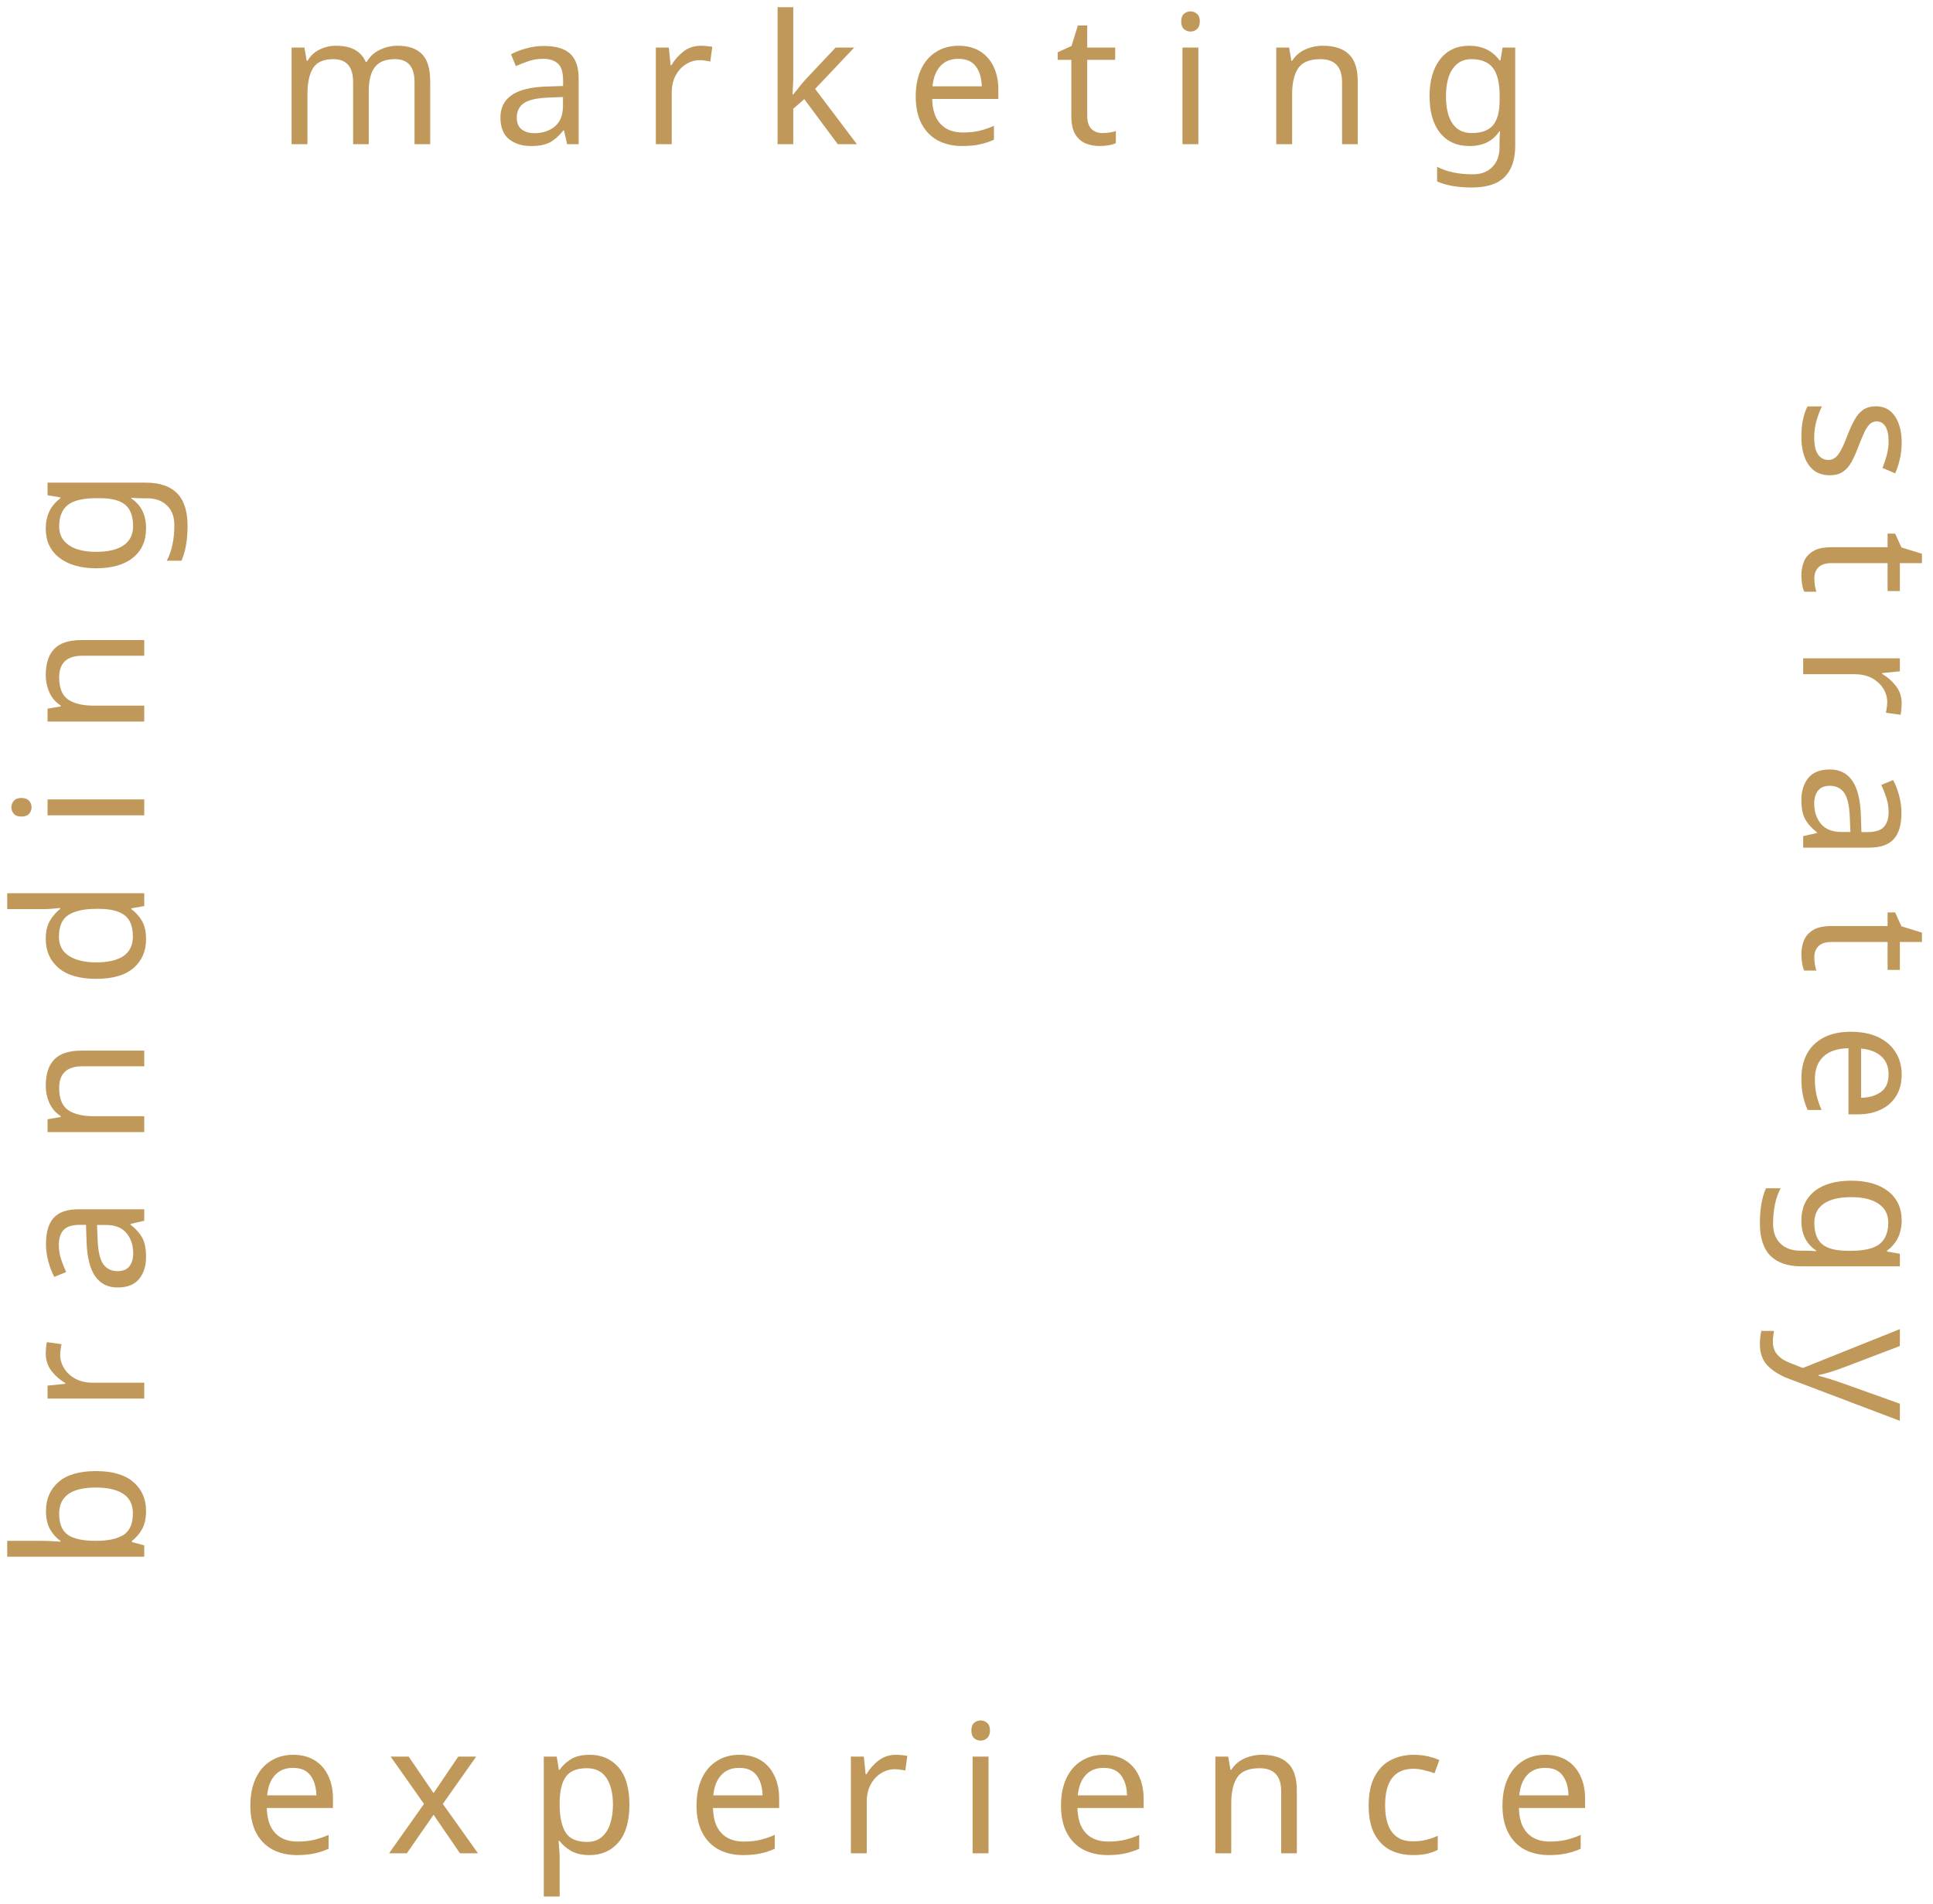
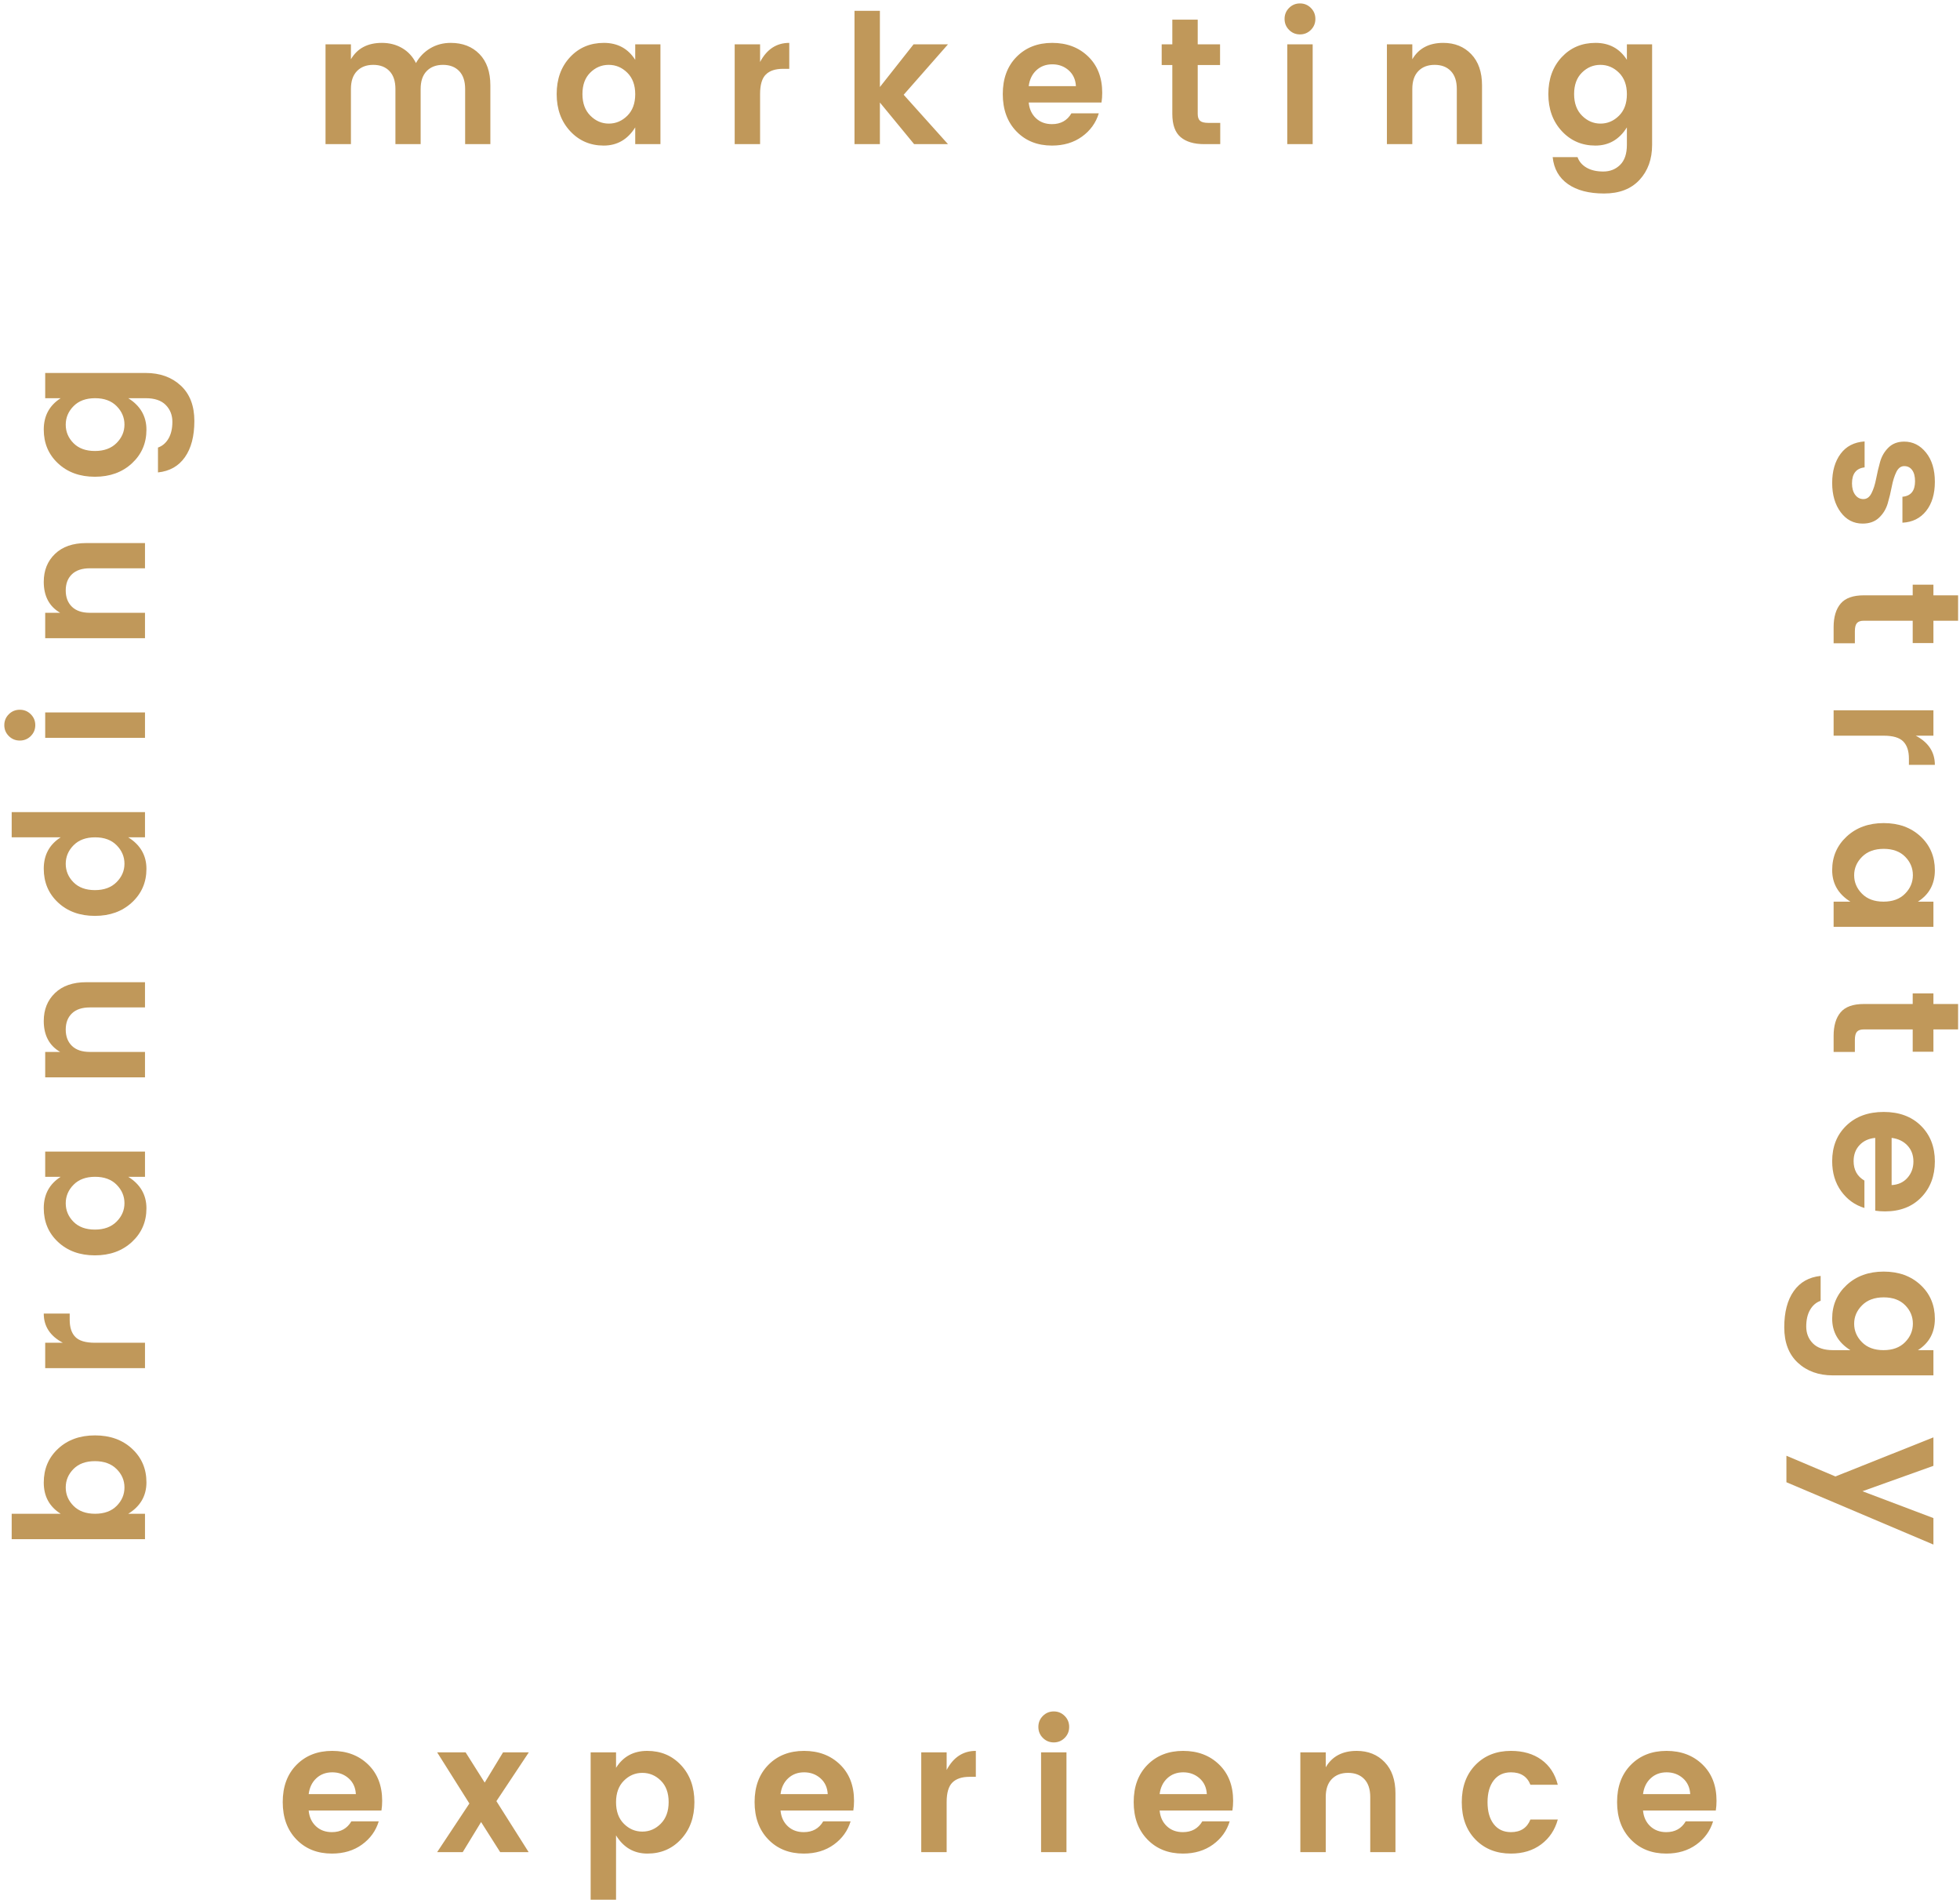
- <svg xmlns="http://www.w3.org/2000/svg" width="268px" height="264px" viewBox="0 0 268 264" version="1.1">
+ <svg xmlns="http://www.w3.org/2000/svg" width="272px" height="264px" viewBox="0 0 272 264" version="1.1">
  <defs />
-   <g id="Page-2" stroke="none" stroke-width="1" fill="none" fill-rule="evenodd" font-weight="500" font-family="Poppins-SemiBold, Poppins" letter-spacing="6.553" font-size="25">
-     <g id="Desktop-HD-Copy-3" transform="translate(-585, -340)" fill="#C0985A">
-       <g id="Group-2" transform="translate(577, 332)">
-         <text id="strategy" transform="translate(265.5, 143.5) rotate(90) translate(-265.5, -143.5) ">
-           <tspan x="185.064" y="151">strategy</tspan>
-         </text>
-         <text id="branding" transform="translate(20.5, 139.5) rotate(-90) translate(-20.5, -139.5) ">
-           <tspan x="-66" y="147">branding</tspan>
-         </text>
-         <text id="experience">
-           <tspan x="41.336" y="265">experience</tspan>
-         </text>
-         <text id="marketing">
-           <tspan x="46.3" y="28">marketing</tspan>
-         </text>
+   <g id="Page-2" stroke="none" stroke-width="1" fill="none" fill-rule="evenodd">
+     <g id="Desktop-HD-Copy-3" transform="translate(-580, -340)" fill="#C0985A">
+       <g id="Group-2" transform="translate(580, 340)">
+         <path d="M183.164,133.2 C183.164,132 183.672,130.992 184.689,130.175 C185.706,129.358 187.056,128.95 188.739,128.95 C190.422,128.95 191.772,129.354 192.789,130.162 C193.806,130.971 194.347,132.067 194.414,133.45 L190.814,133.45 C190.714,132.283 189.997,131.7 188.664,131.7 C187.997,131.7 187.481,131.833 187.114,132.1 C186.747,132.367 186.564,132.733 186.564,133.2 C186.564,133.667 186.839,134.033 187.389,134.3 C187.939,134.567 188.606,134.775 189.389,134.925 C190.172,135.075 190.951,135.262 191.726,135.488 C192.501,135.713 193.164,136.112 193.714,136.688 C194.264,137.263 194.539,138.025 194.539,138.975 C194.539,140.225 194.01,141.242 192.951,142.025 C191.893,142.808 190.543,143.2 188.901,143.2 C187.26,143.2 185.914,142.813 184.864,142.037 C183.814,141.262 183.239,140.15 183.139,138.7 L186.739,138.7 C186.872,139.867 187.614,140.45 188.964,140.45 C189.614,140.45 190.139,140.304 190.539,140.012 C190.939,139.721 191.139,139.338 191.139,138.863 C191.139,138.387 190.864,138.013 190.314,137.738 C189.764,137.462 189.097,137.25 188.314,137.1 C187.531,136.95 186.751,136.767 185.976,136.55 C185.201,136.333 184.539,135.946 183.989,135.387 C183.439,134.829 183.164,134.1 183.164,133.2 Z M209.467,140.05 L211.142,140.05 L211.142,143 L208.917,143 C207.5,143 206.408,142.675 205.642,142.025 C204.875,141.375 204.492,140.3 204.492,138.8 L204.492,132.025 L203.017,132.025 L203.017,129.15 L204.492,129.15 L204.492,125.725 L208.017,125.725 L208.017,129.15 L211.117,129.15 L211.117,132.025 L208.017,132.025 L208.017,138.8 C208.017,139.25 208.125,139.571 208.342,139.762 C208.558,139.954 208.933,140.05 209.467,140.05 Z M223.969,129.15 L223.969,131.6 C224.903,129.833 226.253,128.95 228.019,128.95 L228.019,132.55 L227.144,132.55 C226.094,132.55 225.303,132.812 224.769,133.338 C224.236,133.863 223.969,134.767 223.969,136.05 L223.969,143 L220.444,143 L220.444,129.15 L223.969,129.15 Z M246.997,136.075 C246.997,134.808 246.631,133.813 245.897,133.088 C245.164,132.362 244.306,132 243.322,132 C242.339,132 241.485,132.358 240.76,133.075 C240.035,133.792 239.672,134.783 239.672,136.05 C239.672,137.317 240.039,138.317 240.772,139.05 C241.506,139.783 242.36,140.15 243.335,140.15 C244.31,140.15 245.164,139.788 245.897,139.062 C246.631,138.337 246.997,137.342 246.997,136.075 Z M236.097,136.05 C236.097,133.967 236.714,132.263 237.947,130.938 C239.181,129.612 240.747,128.95 242.647,128.95 C244.547,128.95 245.997,129.733 246.997,131.3 L246.997,129.15 L250.497,129.15 L250.497,143 L246.997,143 L246.997,140.675 C245.947,142.358 244.489,143.2 242.622,143.2 C240.756,143.2 239.201,142.529 237.96,141.188 C236.718,139.846 236.097,138.133 236.097,136.05 Z M266.175,140.05 L267.85,140.05 L267.85,143 L265.625,143 C264.208,143 263.117,142.675 262.35,142.025 C261.583,141.375 261.2,140.3 261.2,138.8 L261.2,132.025 L259.725,132.025 L259.725,129.15 L261.2,129.15 L261.2,125.725 L264.725,125.725 L264.725,129.15 L267.825,129.15 L267.825,132.025 L264.725,132.025 L264.725,138.8 C264.725,139.25 264.833,139.571 265.05,139.762 C265.267,139.954 265.642,140.05 266.175,140.05 Z M283.003,143.2 C280.986,143.2 279.344,142.546 278.078,141.238 C276.811,139.929 276.178,138.2 276.178,136.05 C276.178,133.9 276.815,132.179 278.09,130.887 C279.365,129.596 281.015,128.95 283.04,128.95 C285.065,128.95 286.728,129.579 288.028,130.838 C289.328,132.096 289.978,133.775 289.978,135.875 C289.978,136.358 289.944,136.808 289.878,137.225 L279.778,137.225 C279.861,138.125 280.194,138.85 280.778,139.4 C281.361,139.95 282.103,140.225 283.003,140.225 C284.219,140.225 285.119,139.725 285.703,138.725 L289.503,138.725 C289.103,140.042 288.328,141.117 287.178,141.95 C286.028,142.783 284.636,143.2 283.003,143.2 Z M285.315,132.75 C284.69,132.2 283.936,131.925 283.053,131.925 C282.169,131.925 281.432,132.2 280.84,132.75 C280.249,133.3 279.894,134.033 279.778,134.95 L286.328,134.95 C286.278,134.033 285.94,133.3 285.315,132.75 Z M298.331,136.05 C298.331,133.967 298.947,132.263 300.181,130.938 C301.414,129.612 302.981,128.95 304.881,128.95 C306.781,128.95 308.231,129.733 309.231,131.3 L309.231,129.15 L312.731,129.15 L312.731,143.1 C312.731,145.083 312.147,146.704 310.981,147.963 C309.814,149.221 308.176,149.85 306.068,149.85 C303.96,149.85 302.285,149.413 301.043,148.537 C299.801,147.662 299.097,146.417 298.931,144.8 L302.381,144.8 C302.597,145.417 303.014,145.904 303.631,146.262 C304.247,146.621 305.022,146.8 305.956,146.8 C306.889,146.8 307.668,146.492 308.293,145.875 C308.918,145.258 309.231,144.333 309.231,143.1 L309.231,140.675 C308.181,142.358 306.722,143.2 304.856,143.2 C302.989,143.2 301.435,142.529 300.193,141.188 C298.951,139.846 298.331,138.133 298.331,136.05 Z M309.231,136.075 C309.231,134.808 308.864,133.813 308.131,133.088 C307.397,132.362 306.539,132 305.556,132 C304.572,132 303.718,132.358 302.993,133.075 C302.268,133.792 301.906,134.783 301.906,136.05 C301.906,137.317 302.272,138.317 303.006,139.05 C303.739,139.783 304.593,140.15 305.568,140.15 C306.543,140.15 307.397,139.788 308.131,139.062 C308.864,138.337 309.231,137.342 309.231,136.075 Z M326.758,142.75 L321.333,129.15 L325.283,129.15 L328.808,139 L332.533,129.15 L336.208,129.15 L327.558,149.55 L323.883,149.55 L326.758,142.75 Z" id="strategy" transform="translate(259.6736, 137.7875) rotate(90) translate(-259.6736, -137.7875) " />
+         <path d="M-56.3,132.05 C-56.3,130.783 -56.662,129.792 -57.388,129.075 C-58.113,128.358 -58.967,128 -59.95,128 C-60.933,128 -61.787,128.362 -62.513,129.088 C-63.238,129.813 -63.6,130.808 -63.6,132.075 C-63.6,133.342 -63.238,134.337 -62.513,135.062 C-61.787,135.788 -60.933,136.15 -59.95,136.15 C-58.967,136.15 -58.113,135.783 -57.388,135.05 C-56.662,134.317 -56.3,133.317 -56.3,132.05 Z M-63.6,127.3 C-62.617,125.733 -61.175,124.95 -59.275,124.95 C-57.375,124.95 -55.808,125.612 -54.575,126.938 C-53.342,128.263 -52.725,129.971 -52.725,132.062 C-52.725,134.154 -53.342,135.867 -54.575,137.2 C-55.808,138.533 -57.362,139.2 -59.237,139.2 C-61.113,139.2 -62.567,138.358 -63.6,136.675 L-63.6,139 L-67.125,139 L-67.125,120.5 L-63.6,120.5 L-63.6,127.3 Z M-39.872,125.15 L-39.872,127.6 C-38.939,125.833 -37.589,124.95 -35.822,124.95 L-35.822,128.55 L-36.697,128.55 C-37.747,128.55 -38.539,128.812 -39.072,129.338 C-39.606,129.863 -39.872,130.767 -39.872,132.05 L-39.872,139 L-43.397,139 L-43.397,125.15 L-39.872,125.15 Z M-16.844,132.075 C-16.844,130.808 -17.211,129.813 -17.944,129.088 C-18.678,128.362 -19.536,128 -20.519,128 C-21.503,128 -22.357,128.358 -23.082,129.075 C-23.807,129.792 -24.169,130.783 -24.169,132.05 C-24.169,133.317 -23.803,134.317 -23.069,135.05 C-22.336,135.783 -21.482,136.15 -20.507,136.15 C-19.532,136.15 -18.678,135.788 -17.944,135.062 C-17.211,134.337 -16.844,133.342 -16.844,132.075 Z M-27.744,132.05 C-27.744,129.967 -27.128,128.263 -25.894,126.938 C-24.661,125.612 -23.094,124.95 -21.194,124.95 C-19.294,124.95 -17.844,125.733 -16.844,127.3 L-16.844,125.15 L-13.344,125.15 L-13.344,139 L-16.844,139 L-16.844,136.675 C-17.894,138.358 -19.353,139.2 -21.219,139.2 C-23.086,139.2 -24.64,138.529 -25.882,137.188 C-27.124,135.846 -27.744,134.133 -27.744,132.05 Z M0.483,125.15 L0.483,127.225 C1.367,125.708 2.8,124.95 4.783,124.95 C6.367,124.95 7.658,125.471 8.658,126.513 C9.658,127.554 10.158,129 10.158,130.85 L10.158,139 L6.658,139 L6.658,131.35 C6.658,130.267 6.383,129.438 5.833,128.863 C5.283,128.287 4.533,128 3.583,128 C2.633,128 1.879,128.287 1.321,128.863 C0.762,129.438 0.483,130.267 0.483,131.35 L0.483,139 L-3.042,139 L-3.042,125.15 L0.483,125.15 Z M30.261,132.075 C30.261,130.808 29.894,129.813 29.161,129.088 C28.428,128.362 27.569,128 26.586,128 C25.603,128 24.749,128.358 24.024,129.075 C23.299,129.792 22.936,130.783 22.936,132.05 C22.936,133.317 23.303,134.317 24.036,135.05 C24.769,135.783 25.624,136.15 26.599,136.15 C27.574,136.15 28.428,135.788 29.161,135.062 C29.894,134.337 30.261,133.342 30.261,132.075 Z M19.361,132.05 C19.361,129.967 19.978,128.263 21.211,126.938 C22.444,125.612 24.011,124.95 25.911,124.95 C27.811,124.95 29.261,125.733 30.261,127.3 L30.261,120.5 L33.761,120.5 L33.761,139 L30.261,139 L30.261,136.675 C29.211,138.358 27.753,139.2 25.886,139.2 C24.019,139.2 22.465,138.529 21.224,137.188 C19.982,135.846 19.361,134.133 19.361,132.05 Z M47.339,123.15 C46.922,123.567 46.418,123.775 45.826,123.775 C45.235,123.775 44.731,123.567 44.314,123.15 C43.897,122.733 43.689,122.225 43.689,121.625 C43.689,121.025 43.897,120.517 44.314,120.1 C44.731,119.683 45.235,119.475 45.826,119.475 C46.418,119.475 46.922,119.683 47.339,120.1 C47.756,120.517 47.964,121.025 47.964,121.625 C47.964,122.225 47.756,122.733 47.339,123.15 Z M44.064,139 L44.064,125.15 L47.589,125.15 L47.589,139 L44.064,139 Z M61.417,125.15 L61.417,127.225 C62.3,125.708 63.733,124.95 65.717,124.95 C67.3,124.95 68.592,125.471 69.592,126.513 C70.592,127.554 71.092,129 71.092,130.85 L71.092,139 L67.592,139 L67.592,131.35 C67.592,130.267 67.317,129.438 66.767,128.863 C66.217,128.287 65.467,128 64.517,128 C63.567,128 62.813,128.287 62.254,128.863 C61.696,129.438 61.417,130.267 61.417,131.35 L61.417,139 L57.892,139 L57.892,125.15 L61.417,125.15 Z M80.294,132.05 C80.294,129.967 80.911,128.263 82.144,126.938 C83.378,125.612 84.944,124.95 86.844,124.95 C88.744,124.95 90.194,125.733 91.194,127.3 L91.194,125.15 L94.694,125.15 L94.694,139.1 C94.694,141.083 94.111,142.704 92.944,143.963 C91.778,145.221 90.14,145.85 88.032,145.85 C85.924,145.85 84.249,145.413 83.007,144.537 C81.765,143.662 81.061,142.417 80.894,140.8 L84.344,140.8 C84.561,141.417 84.978,141.904 85.594,142.262 C86.211,142.621 86.986,142.8 87.919,142.8 C88.853,142.8 89.632,142.492 90.257,141.875 C90.882,141.258 91.194,140.333 91.194,139.1 L91.194,136.675 C90.144,138.358 88.686,139.2 86.819,139.2 C84.953,139.2 83.399,138.529 82.157,137.188 C80.915,135.846 80.294,134.133 80.294,132.05 Z M91.194,132.075 C91.194,130.808 90.828,129.813 90.094,129.088 C89.361,128.362 88.503,128 87.519,128 C86.536,128 85.682,128.358 84.957,129.075 C84.232,129.792 83.869,130.783 83.869,132.05 C83.869,133.317 84.236,134.317 84.969,135.05 C85.703,135.783 86.557,136.15 87.532,136.15 C88.507,136.15 89.361,135.788 90.094,135.062 C90.828,134.337 91.194,133.342 91.194,132.075 Z" id="branding" transform="translate(13.78472, 132.6625) rotate(-90) translate(-13.78472, -132.6625) " />
+         <path d="M46.061,257.2 C44.044,257.2 42.403,256.546 41.136,255.238 C39.869,253.929 39.236,252.2 39.236,250.05 C39.236,247.9 39.874,246.179 41.149,244.887 C42.424,243.596 44.074,242.95 46.099,242.95 C48.124,242.95 49.786,243.579 51.086,244.838 C52.386,246.096 53.036,247.775 53.036,249.875 C53.036,250.358 53.003,250.808 52.936,251.225 L42.836,251.225 C42.919,252.125 43.253,252.85 43.836,253.4 C44.419,253.95 45.161,254.225 46.061,254.225 C47.278,254.225 48.178,253.725 48.761,252.725 L52.561,252.725 C52.161,254.042 51.386,255.117 50.236,255.95 C49.086,256.783 47.694,257.2 46.061,257.2 Z M48.374,246.75 C47.749,246.2 46.994,245.925 46.111,245.925 C45.228,245.925 44.49,246.2 43.899,246.75 C43.307,247.3 42.953,248.033 42.836,248.95 L49.386,248.95 C49.336,248.033 48.999,247.3 48.374,246.75 Z M73.389,243.15 L68.889,249.925 L73.364,257 L69.414,257 L66.764,252.825 L64.214,257 L60.664,257 L65.139,250.25 L60.664,243.15 L64.614,243.15 L67.264,247.35 L69.814,243.15 L73.389,243.15 Z M92.792,250.05 C92.792,248.783 92.429,247.792 91.704,247.075 C90.979,246.358 90.125,246 89.142,246 C88.158,246 87.304,246.362 86.579,247.088 C85.854,247.813 85.492,248.808 85.492,250.075 C85.492,251.342 85.854,252.337 86.579,253.062 C87.304,253.788 88.158,254.15 89.142,254.15 C90.125,254.15 90.979,253.783 91.704,253.05 C92.429,252.317 92.792,251.317 92.792,250.05 Z M85.492,245.3 C86.475,243.733 87.917,242.95 89.817,242.95 C91.717,242.95 93.283,243.612 94.517,244.938 C95.75,246.263 96.367,247.971 96.367,250.062 C96.367,252.154 95.75,253.867 94.517,255.2 C93.283,256.533 91.729,257.2 89.854,257.2 C87.979,257.2 86.525,256.358 85.492,254.675 L85.492,263.6 L81.967,263.6 L81.967,243.15 L85.492,243.15 L85.492,245.3 Z M111.544,257.2 C109.528,257.2 107.886,256.546 106.619,255.238 C105.353,253.929 104.719,252.2 104.719,250.05 C104.719,247.9 105.357,246.179 106.632,244.887 C107.907,243.596 109.557,242.95 111.582,242.95 C113.607,242.95 115.269,243.579 116.569,244.838 C117.869,246.096 118.519,247.775 118.519,249.875 C118.519,250.358 118.486,250.808 118.419,251.225 L108.319,251.225 C108.403,252.125 108.736,252.85 109.319,253.4 C109.903,253.95 110.644,254.225 111.544,254.225 C112.761,254.225 113.661,253.725 114.244,252.725 L118.044,252.725 C117.644,254.042 116.869,255.117 115.719,255.95 C114.569,256.783 113.178,257.2 111.544,257.2 Z M113.857,246.75 C113.232,246.2 112.478,245.925 111.594,245.925 C110.711,245.925 109.974,246.2 109.382,246.75 C108.79,247.3 108.436,248.033 108.319,248.95 L114.869,248.95 C114.819,248.033 114.482,247.3 113.857,246.75 Z M131.372,243.15 L131.372,245.6 C132.306,243.833 133.656,242.95 135.422,242.95 L135.422,246.55 L134.547,246.55 C133.497,246.55 132.706,246.812 132.172,247.338 C131.639,247.863 131.372,248.767 131.372,250.05 L131.372,257 L127.847,257 L127.847,243.15 L131.372,243.15 Z M147.75,241.15 C147.333,241.567 146.829,241.775 146.238,241.775 C145.646,241.775 145.142,241.567 144.725,241.15 C144.308,240.733 144.1,240.225 144.1,239.625 C144.1,239.025 144.308,238.517 144.725,238.1 C145.142,237.683 145.646,237.475 146.238,237.475 C146.829,237.475 147.333,237.683 147.75,238.1 C148.167,238.517 148.375,239.025 148.375,239.625 C148.375,240.225 148.167,240.733 147.75,241.15 Z M144.475,257 L144.475,243.15 L148,243.15 L148,257 L144.475,257 Z M164.153,257.2 C162.136,257.2 160.494,256.546 159.228,255.238 C157.961,253.929 157.328,252.2 157.328,250.05 C157.328,247.9 157.965,246.179 159.24,244.887 C160.515,243.596 162.165,242.95 164.19,242.95 C166.215,242.95 167.878,243.579 169.178,244.838 C170.478,246.096 171.128,247.775 171.128,249.875 C171.128,250.358 171.094,250.808 171.028,251.225 L160.928,251.225 C161.011,252.125 161.344,252.85 161.928,253.4 C162.511,253.95 163.253,254.225 164.153,254.225 C165.369,254.225 166.269,253.725 166.853,252.725 L170.653,252.725 C170.253,254.042 169.478,255.117 168.328,255.95 C167.178,256.783 165.786,257.2 164.153,257.2 Z M166.465,246.75 C165.84,246.2 165.086,245.925 164.203,245.925 C163.319,245.925 162.582,246.2 161.99,246.75 C161.399,247.3 161.044,248.033 160.928,248.95 L167.478,248.95 C167.428,248.033 167.09,247.3 166.465,246.75 Z M183.981,243.15 L183.981,245.225 C184.864,243.708 186.297,242.95 188.281,242.95 C189.864,242.95 191.156,243.471 192.156,244.512 C193.156,245.554 193.656,247 193.656,248.85 L193.656,257 L190.156,257 L190.156,249.35 C190.156,248.267 189.881,247.438 189.331,246.863 C188.781,246.287 188.031,246 187.081,246 C186.131,246 185.376,246.287 184.818,246.863 C184.26,247.438 183.981,248.267 183.981,249.35 L183.981,257 L180.456,257 L180.456,243.15 L183.981,243.15 Z M202.858,250.075 C202.858,247.925 203.492,246.2 204.758,244.9 C206.025,243.6 207.667,242.95 209.683,242.95 C211.367,242.95 212.775,243.358 213.908,244.175 C215.042,244.992 215.8,246.15 216.183,247.65 L212.383,247.65 C211.933,246.5 211.033,245.925 209.683,245.925 C208.667,245.925 207.871,246.296 207.296,247.037 C206.721,247.779 206.433,248.792 206.433,250.075 C206.433,251.358 206.721,252.371 207.296,253.113 C207.871,253.854 208.667,254.225 209.683,254.225 C211.017,254.225 211.917,253.642 212.383,252.475 L216.183,252.475 C215.783,253.925 215.013,255.075 213.871,255.925 C212.729,256.775 211.333,257.2 209.683,257.2 C207.667,257.2 206.025,256.55 204.758,255.25 C203.492,253.95 202.858,252.225 202.858,250.075 Z M231.236,257.2 C229.219,257.2 227.578,256.546 226.311,255.238 C225.044,253.929 224.411,252.2 224.411,250.05 C224.411,247.9 225.049,246.179 226.324,244.887 C227.599,243.596 229.249,242.95 231.274,242.95 C233.299,242.95 234.961,243.579 236.261,244.838 C237.561,246.096 238.211,247.775 238.211,249.875 C238.211,250.358 238.178,250.808 238.111,251.225 L228.011,251.225 C228.094,252.125 228.428,252.85 229.011,253.4 C229.594,253.95 230.336,254.225 231.236,254.225 C232.453,254.225 233.353,253.725 233.936,252.725 L237.736,252.725 C237.336,254.042 236.561,255.117 235.411,255.95 C234.261,256.783 232.869,257.2 231.236,257.2 Z M233.549,246.75 C232.924,246.2 232.169,245.925 231.286,245.925 C230.403,245.925 229.665,246.2 229.074,246.75 C228.482,247.3 228.128,248.033 228.011,248.95 L234.561,248.95 C234.511,248.033 234.174,247.3 233.549,246.75 Z" id="experience" />
+         <path d="M48.7,6.15 L48.7,8.225 C49.583,6.708 51.017,5.95 53,5.95 C54.05,5.95 54.987,6.192 55.812,6.675 C56.638,7.158 57.275,7.85 57.725,8.75 C58.208,7.883 58.871,7.2 59.712,6.7 C60.554,6.2 61.5,5.95 62.55,5.95 C64.2,5.95 65.529,6.467 66.537,7.5 C67.546,8.533 68.05,9.983 68.05,11.85 L68.05,20 L64.55,20 L64.55,12.35 C64.55,11.267 64.275,10.438 63.725,9.863 C63.175,9.287 62.425,9 61.475,9 C60.525,9 59.771,9.287 59.212,9.863 C58.654,10.438 58.375,11.267 58.375,12.35 L58.375,20 L54.875,20 L54.875,12.35 C54.875,11.267 54.6,10.438 54.05,9.863 C53.5,9.287 52.75,9 51.8,9 C50.85,9 50.096,9.287 49.538,9.863 C48.979,10.438 48.7,11.267 48.7,12.35 L48.7,20 L45.175,20 L45.175,6.15 L48.7,6.15 Z M88.153,13.075 C88.153,11.808 87.786,10.813 87.053,10.088 C86.319,9.362 85.461,9 84.478,9 C83.494,9 82.64,9.358 81.915,10.075 C81.19,10.792 80.828,11.783 80.828,13.05 C80.828,14.317 81.194,15.317 81.928,16.05 C82.661,16.783 83.515,17.15 84.49,17.15 C85.465,17.15 86.319,16.788 87.053,16.062 C87.786,15.337 88.153,14.342 88.153,13.075 Z M77.253,13.05 C77.253,10.967 77.869,9.263 79.103,7.938 C80.336,6.612 81.903,5.95 83.803,5.95 C85.703,5.95 87.153,6.733 88.153,8.3 L88.153,6.15 L91.653,6.15 L91.653,20 L88.153,20 L88.153,17.675 C87.103,19.358 85.644,20.2 83.778,20.2 C81.911,20.2 80.357,19.529 79.115,18.188 C77.874,16.846 77.253,15.133 77.253,13.05 Z M105.481,6.15 L105.481,8.6 C106.414,6.833 107.764,5.95 109.531,5.95 L109.531,9.55 L108.656,9.55 C107.606,9.55 106.814,9.812 106.281,10.338 C105.747,10.863 105.481,11.767 105.481,13.05 L105.481,20 L101.956,20 L101.956,6.15 L105.481,6.15 Z M122.108,20 L118.583,20 L118.583,1.5 L122.108,1.5 L122.108,12.075 L126.783,6.15 L131.558,6.15 L125.408,13.15 L131.558,20 L126.858,20 L122.108,14.225 L122.108,20 Z M145.986,20.2 C143.969,20.2 142.328,19.546 141.061,18.238 C139.794,16.929 139.161,15.2 139.161,13.05 C139.161,10.9 139.799,9.179 141.074,7.888 C142.349,6.596 143.999,5.95 146.024,5.95 C148.049,5.95 149.711,6.579 151.011,7.838 C152.311,9.096 152.961,10.775 152.961,12.875 C152.961,13.358 152.928,13.808 152.861,14.225 L142.761,14.225 C142.844,15.125 143.178,15.85 143.761,16.4 C144.344,16.95 145.086,17.225 145.986,17.225 C147.203,17.225 148.103,16.725 148.686,15.725 L152.486,15.725 C152.086,17.042 151.311,18.117 150.161,18.95 C149.011,19.783 147.619,20.2 145.986,20.2 Z M148.299,9.75 C147.674,9.2 146.919,8.925 146.036,8.925 C145.153,8.925 144.415,9.2 143.824,9.75 C143.232,10.3 142.878,11.033 142.761,11.95 L149.311,11.95 C149.261,11.033 148.924,10.3 148.299,9.75 Z M167.664,17.05 L169.339,17.05 L169.339,20 L167.114,20 C165.697,20 164.606,19.675 163.839,19.025 C163.072,18.375 162.689,17.3 162.689,15.8 L162.689,9.025 L161.214,9.025 L161.214,6.15 L162.689,6.15 L162.689,2.725 L166.214,2.725 L166.214,6.15 L169.314,6.15 L169.314,9.025 L166.214,9.025 L166.214,15.8 C166.214,16.25 166.322,16.571 166.539,16.762 C166.756,16.954 167.131,17.05 167.664,17.05 Z M181.917,4.15 C181.5,4.567 180.996,4.775 180.404,4.775 C179.812,4.775 179.308,4.567 178.892,4.15 C178.475,3.733 178.267,3.225 178.267,2.625 C178.267,2.025 178.475,1.517 178.892,1.1 C179.308,0.683 179.812,0.475 180.404,0.475 C180.996,0.475 181.5,0.683 181.917,1.1 C182.333,1.517 182.542,2.025 182.542,2.625 C182.542,3.225 182.333,3.733 181.917,4.15 Z M178.642,20 L178.642,6.15 L182.167,6.15 L182.167,20 L178.642,20 Z M195.994,6.15 L195.994,8.225 C196.878,6.708 198.311,5.95 200.294,5.95 C201.878,5.95 203.169,6.471 204.169,7.513 C205.169,8.554 205.669,10 205.669,11.85 L205.669,20 L202.169,20 L202.169,12.35 C202.169,11.267 201.894,10.438 201.344,9.863 C200.794,9.287 200.044,9 199.094,9 C198.144,9 197.39,9.287 196.832,9.863 C196.274,10.438 195.994,11.267 195.994,12.35 L195.994,20 L192.469,20 L192.469,6.15 L195.994,6.15 Z M214.872,13.05 C214.872,10.967 215.489,9.263 216.722,7.938 C217.956,6.612 219.522,5.95 221.422,5.95 C223.322,5.95 224.772,6.733 225.772,8.3 L225.772,6.15 L229.272,6.15 L229.272,20.1 C229.272,22.083 228.689,23.704 227.522,24.962 C226.356,26.221 224.718,26.85 222.61,26.85 C220.501,26.85 218.826,26.413 217.585,25.538 C216.343,24.662 215.639,23.417 215.472,21.8 L218.922,21.8 C219.139,22.417 219.556,22.904 220.172,23.262 C220.789,23.621 221.564,23.8 222.497,23.8 C223.431,23.8 224.21,23.492 224.835,22.875 C225.46,22.258 225.772,21.333 225.772,20.1 L225.772,17.675 C224.722,19.358 223.264,20.2 221.397,20.2 C219.531,20.2 217.976,19.529 216.735,18.188 C215.493,16.846 214.872,15.133 214.872,13.05 Z M225.772,13.075 C225.772,11.808 225.406,10.813 224.672,10.088 C223.939,9.362 223.081,9 222.097,9 C221.114,9 220.26,9.358 219.535,10.075 C218.81,10.792 218.447,11.783 218.447,13.05 C218.447,14.317 218.814,15.317 219.547,16.05 C220.281,16.783 221.135,17.15 222.11,17.15 C223.085,17.15 223.939,16.788 224.672,16.062 C225.406,15.337 225.772,14.342 225.772,13.075 Z" id="marketing" />
      </g>
    </g>
  </g>
</svg>
